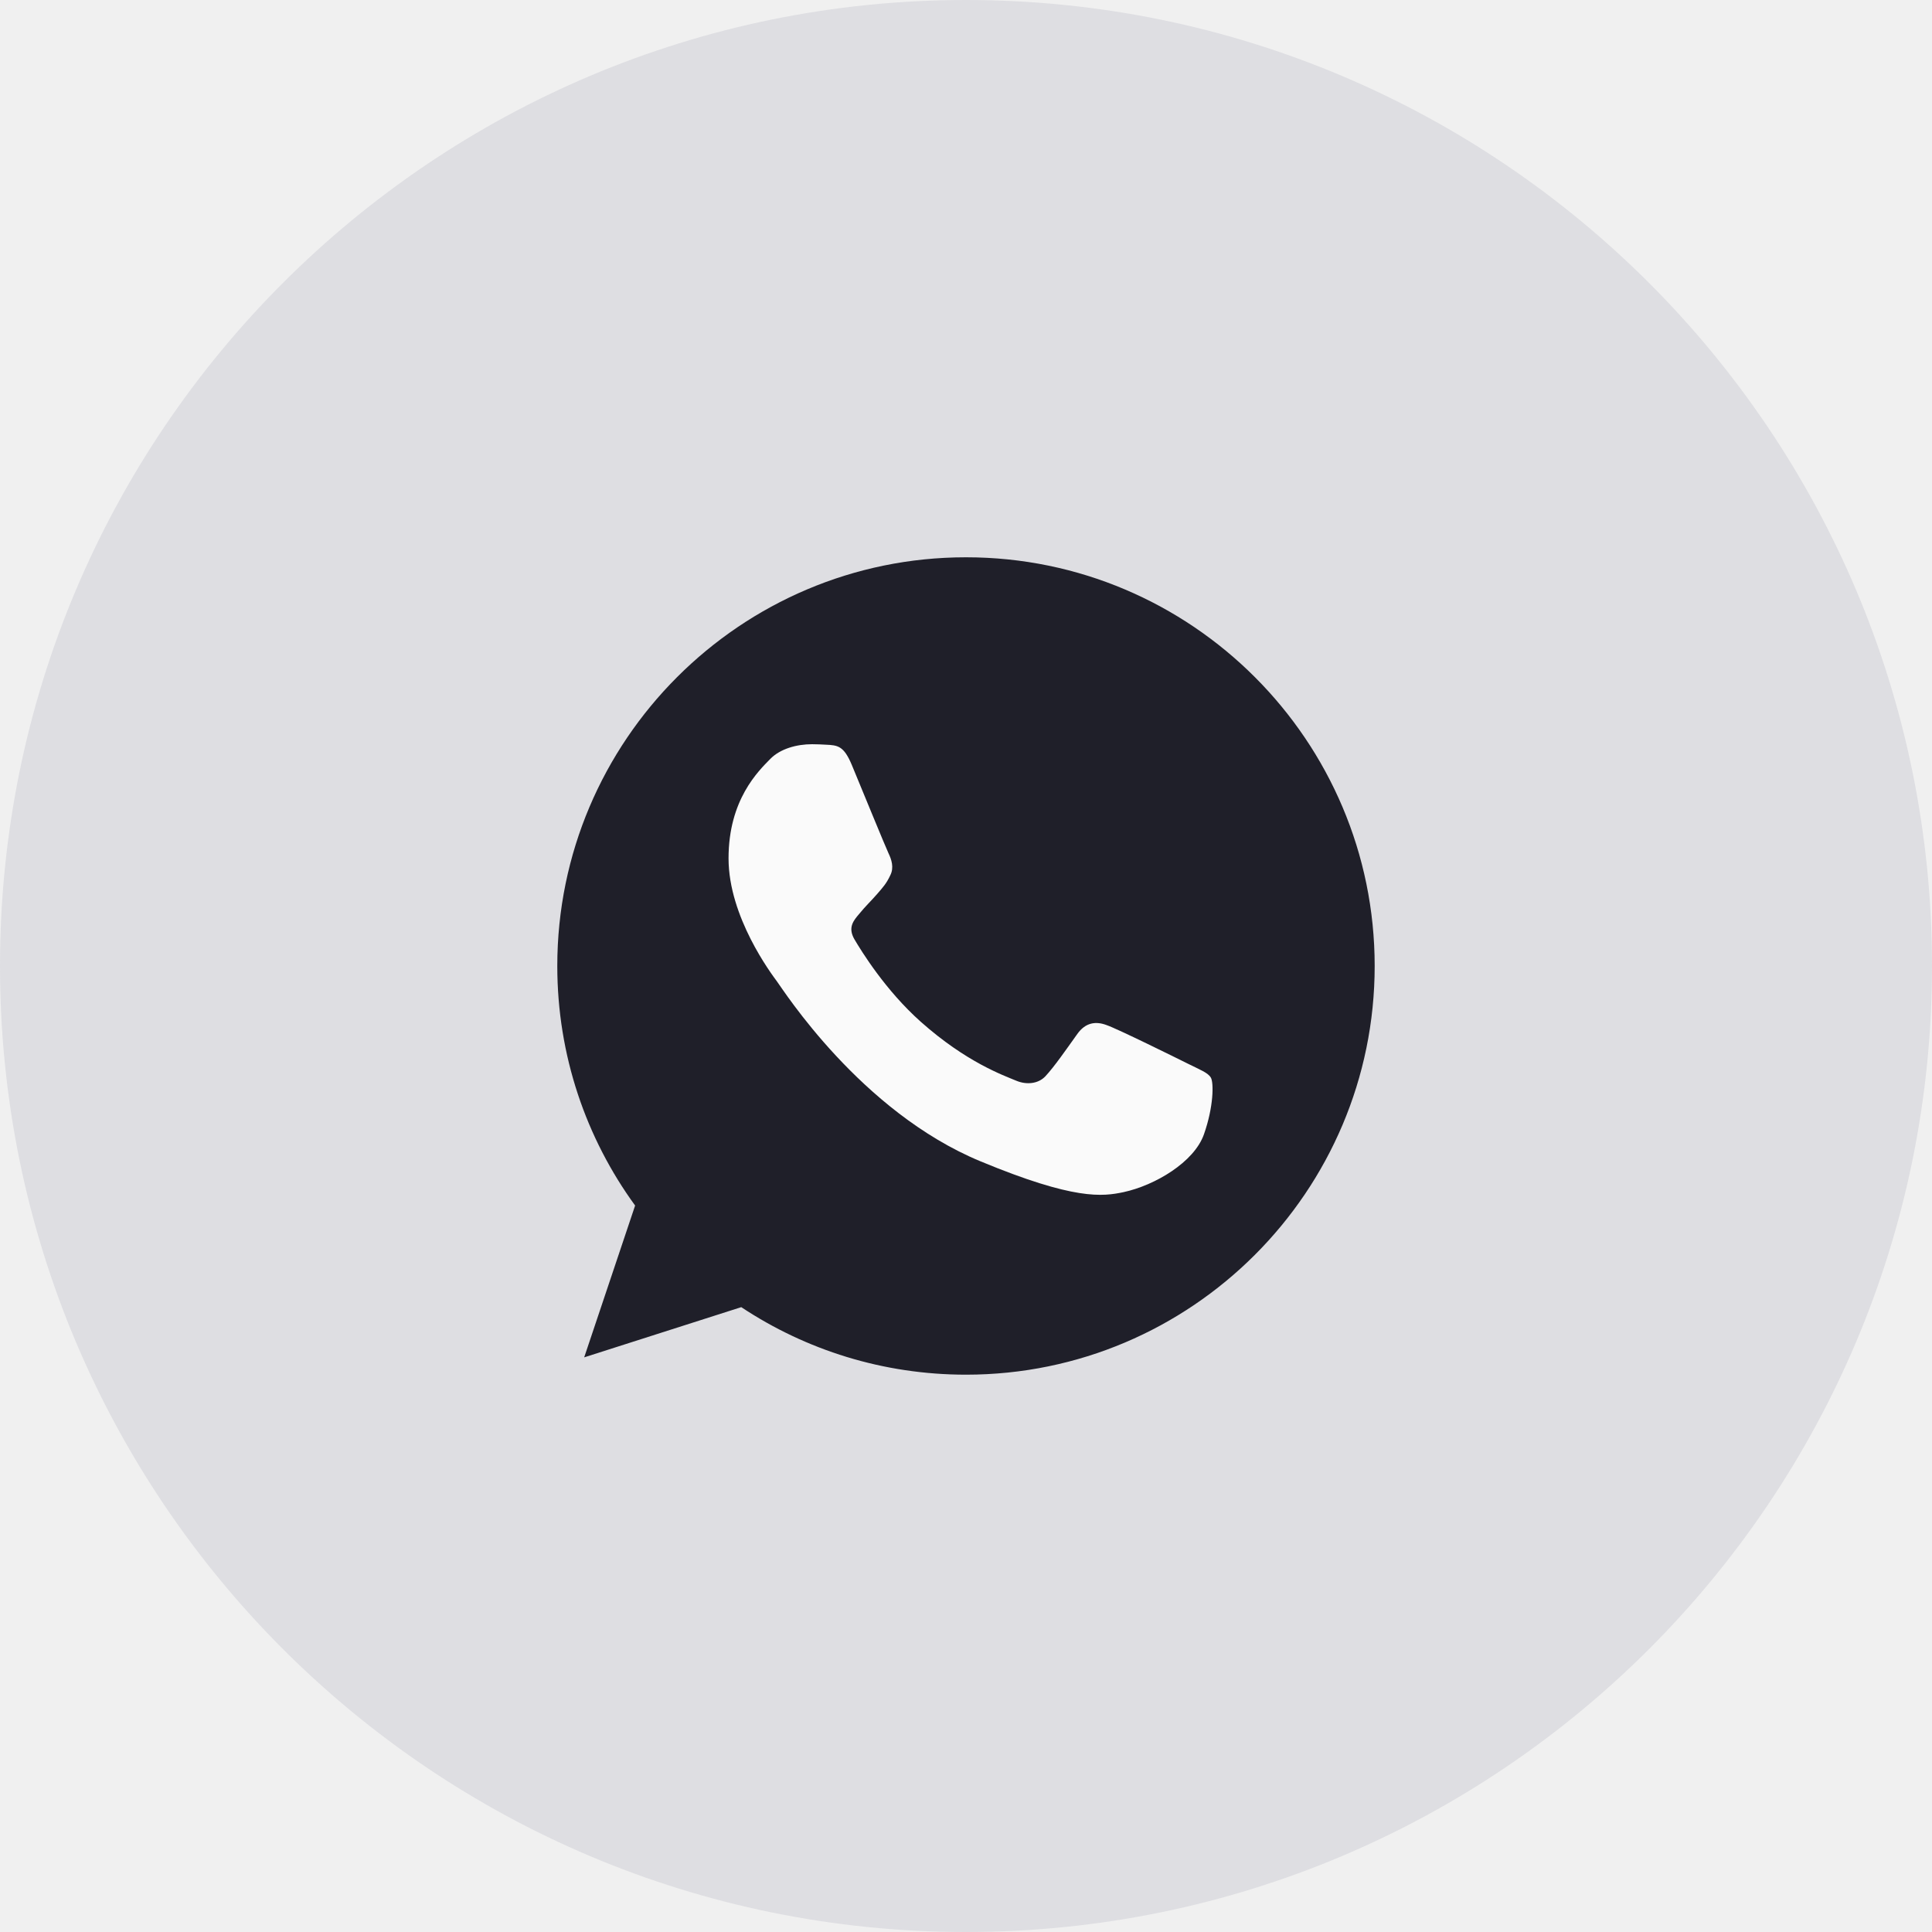
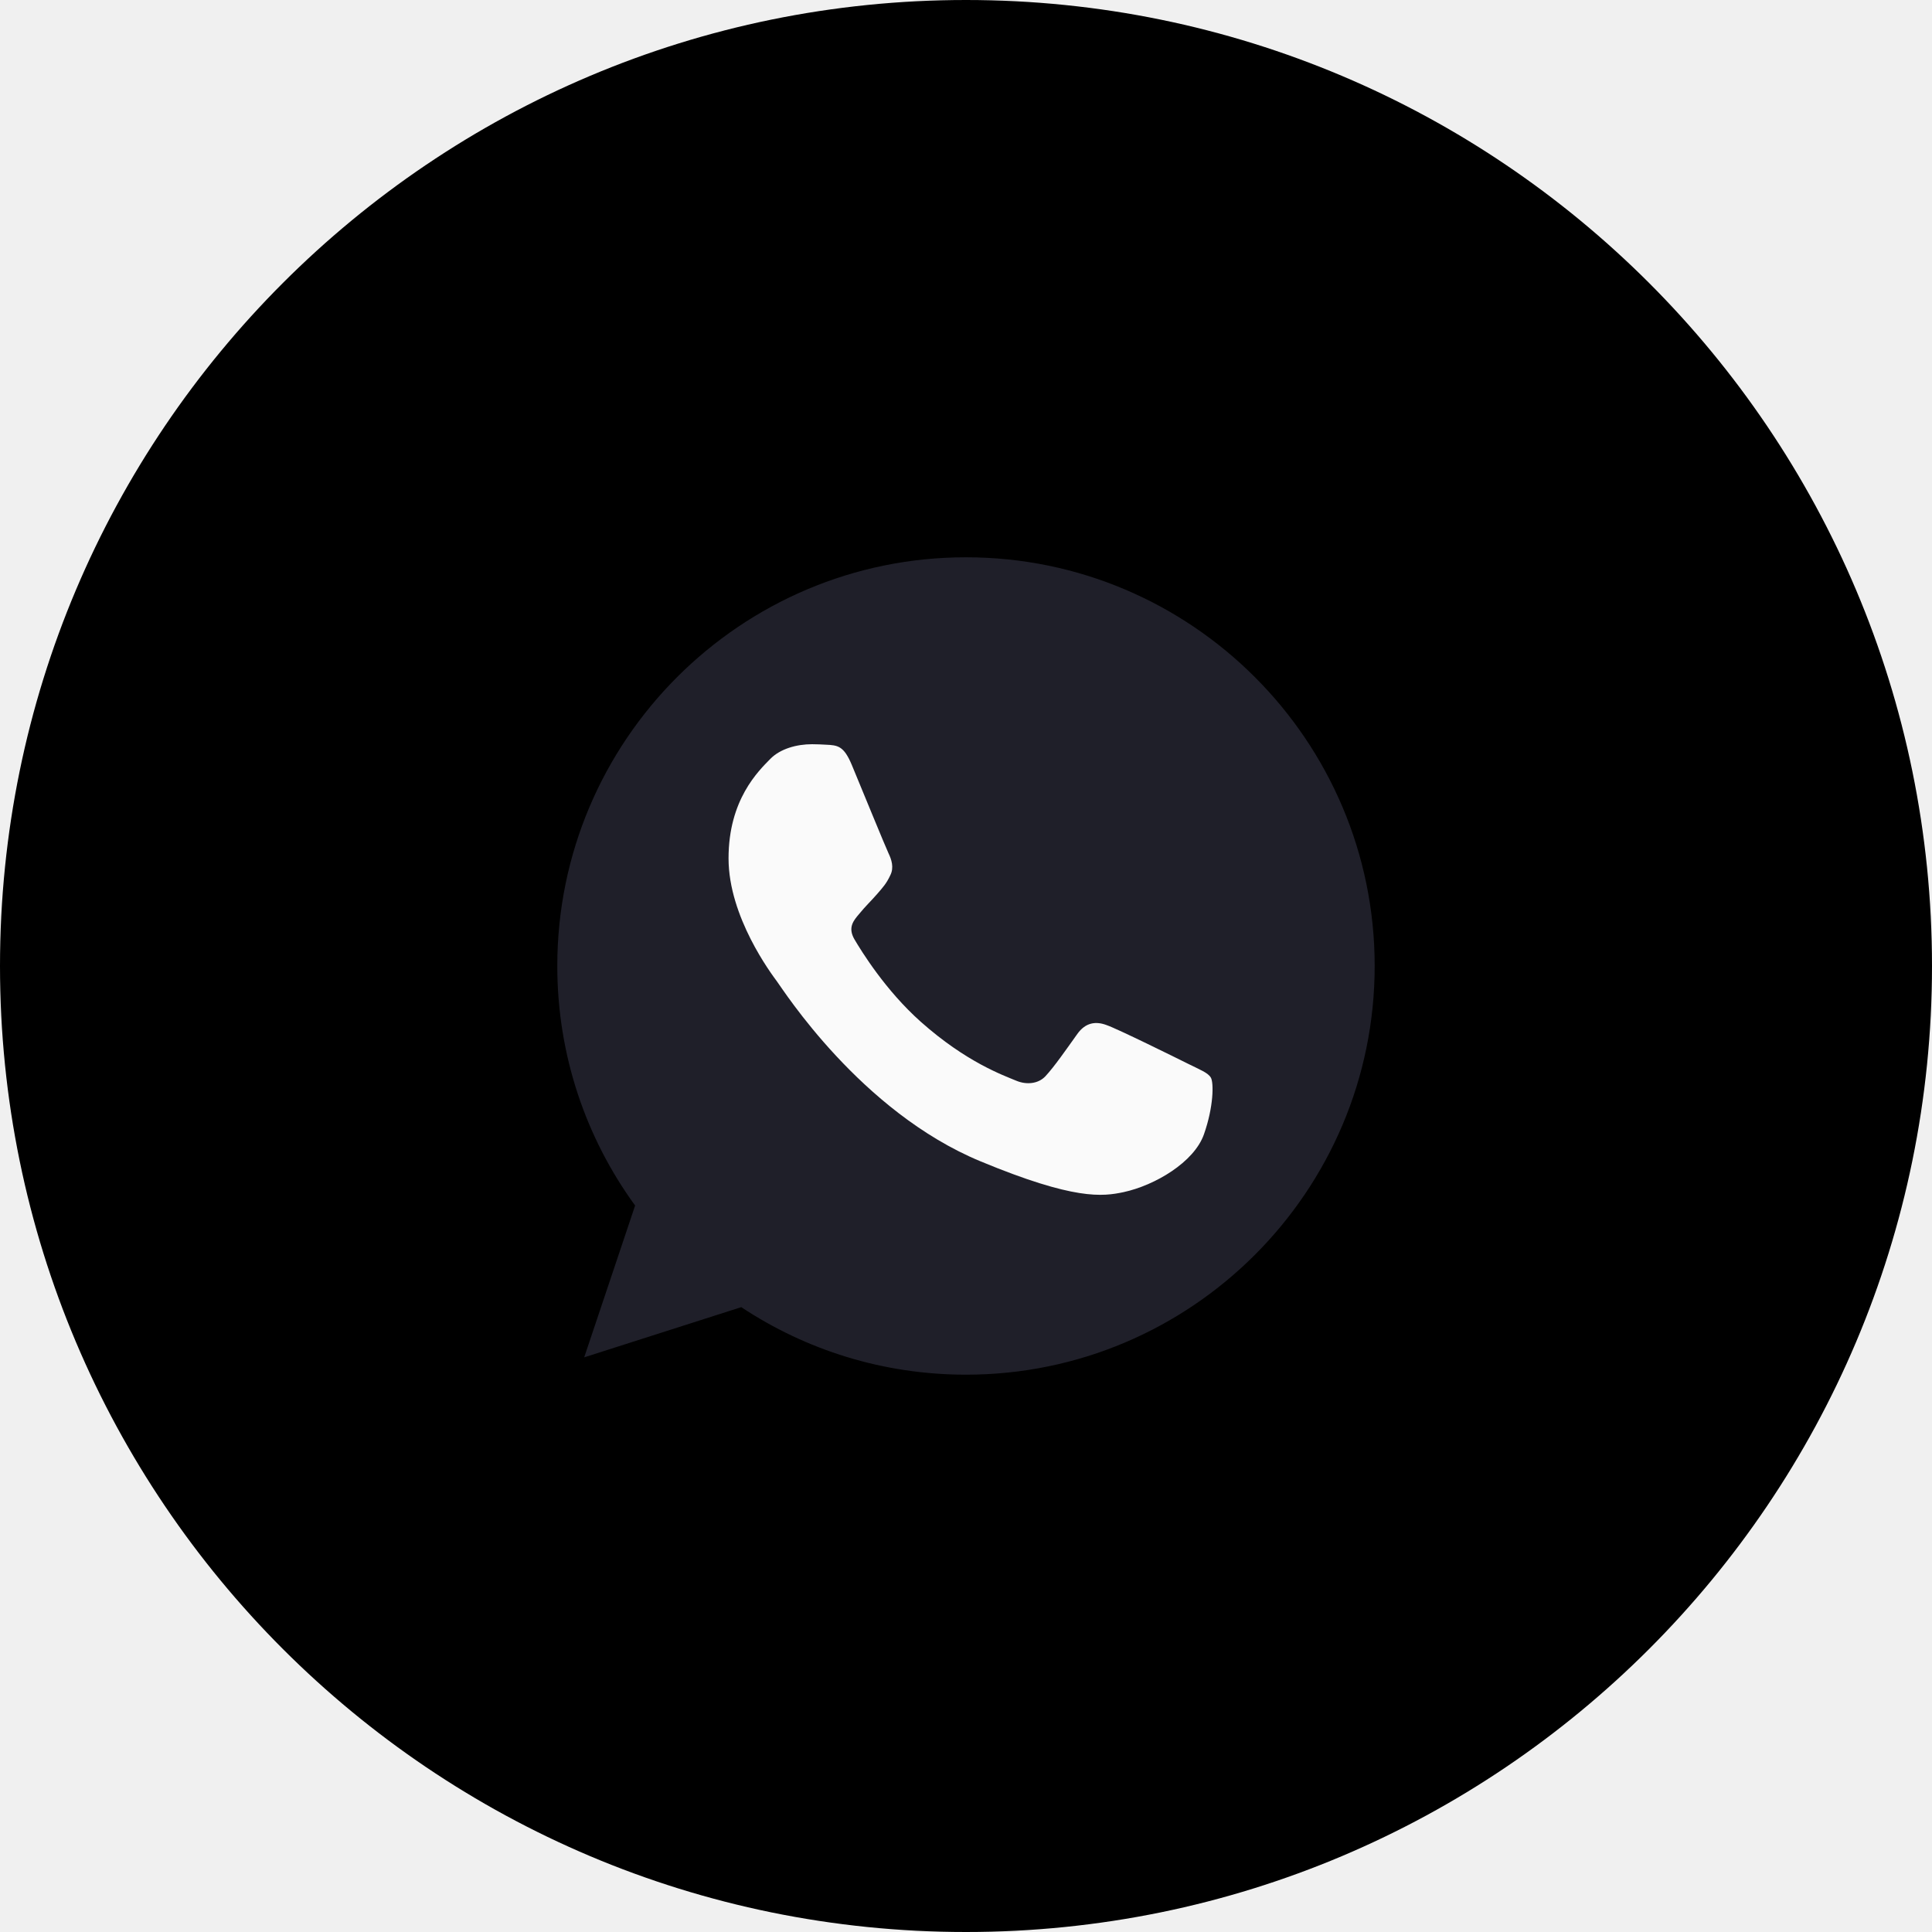
<svg xmlns="http://www.w3.org/2000/svg" width="64" height="64" viewBox="0 0 64 64" fill="none">
-   <circle cx="32" cy="32" r="32" fill="#DEDEE2" />
+   <circle cx="32" cy="32" r="32" fill="currentColor" />
  <g clip-path="url(#clip0_182_2217)">
    <path d="M32.003 18.461H31.996C24.532 18.461 18.461 24.533 18.461 31.999C18.461 34.961 19.416 37.706 21.039 39.935L19.352 44.964L24.555 43.301C26.696 44.719 29.25 45.538 32.003 45.538C39.468 45.538 45.538 39.464 45.538 31.999C45.538 24.535 39.468 18.461 32.003 18.461Z" fill="#1F1F29" />
    <path d="M39.881 37.579C39.554 38.502 38.258 39.266 37.224 39.49C36.517 39.64 35.593 39.761 32.482 38.471C28.503 36.823 25.941 32.78 25.742 32.517C25.55 32.255 24.134 30.377 24.134 28.434C24.134 26.491 25.12 25.545 25.518 25.139C25.845 24.806 26.385 24.653 26.902 24.653C27.07 24.653 27.221 24.662 27.356 24.669C27.754 24.686 27.953 24.709 28.216 25.337C28.542 26.124 29.338 28.067 29.433 28.266C29.529 28.466 29.625 28.737 29.49 28.999C29.363 29.27 29.251 29.39 29.052 29.62C28.852 29.85 28.663 30.026 28.463 30.273C28.28 30.488 28.074 30.719 28.304 31.116C28.534 31.506 29.329 32.803 30.5 33.846C32.012 35.191 33.237 35.621 33.675 35.804C34.002 35.939 34.391 35.907 34.63 35.653C34.932 35.327 35.306 34.785 35.687 34.252C35.958 33.87 36.3 33.822 36.659 33.958C37.024 34.084 38.959 35.041 39.356 35.239C39.754 35.438 40.016 35.533 40.113 35.701C40.207 35.868 40.207 36.655 39.881 37.579Z" fill="#FAFAFA" />
  </g>
  <defs>
    <clipPath id="clip0_182_2217">
      <rect width="27.077" height="27.077" fill="white" transform="translate(18.4613 18.4609)" />
    </clipPath>
  </defs>
</svg>
